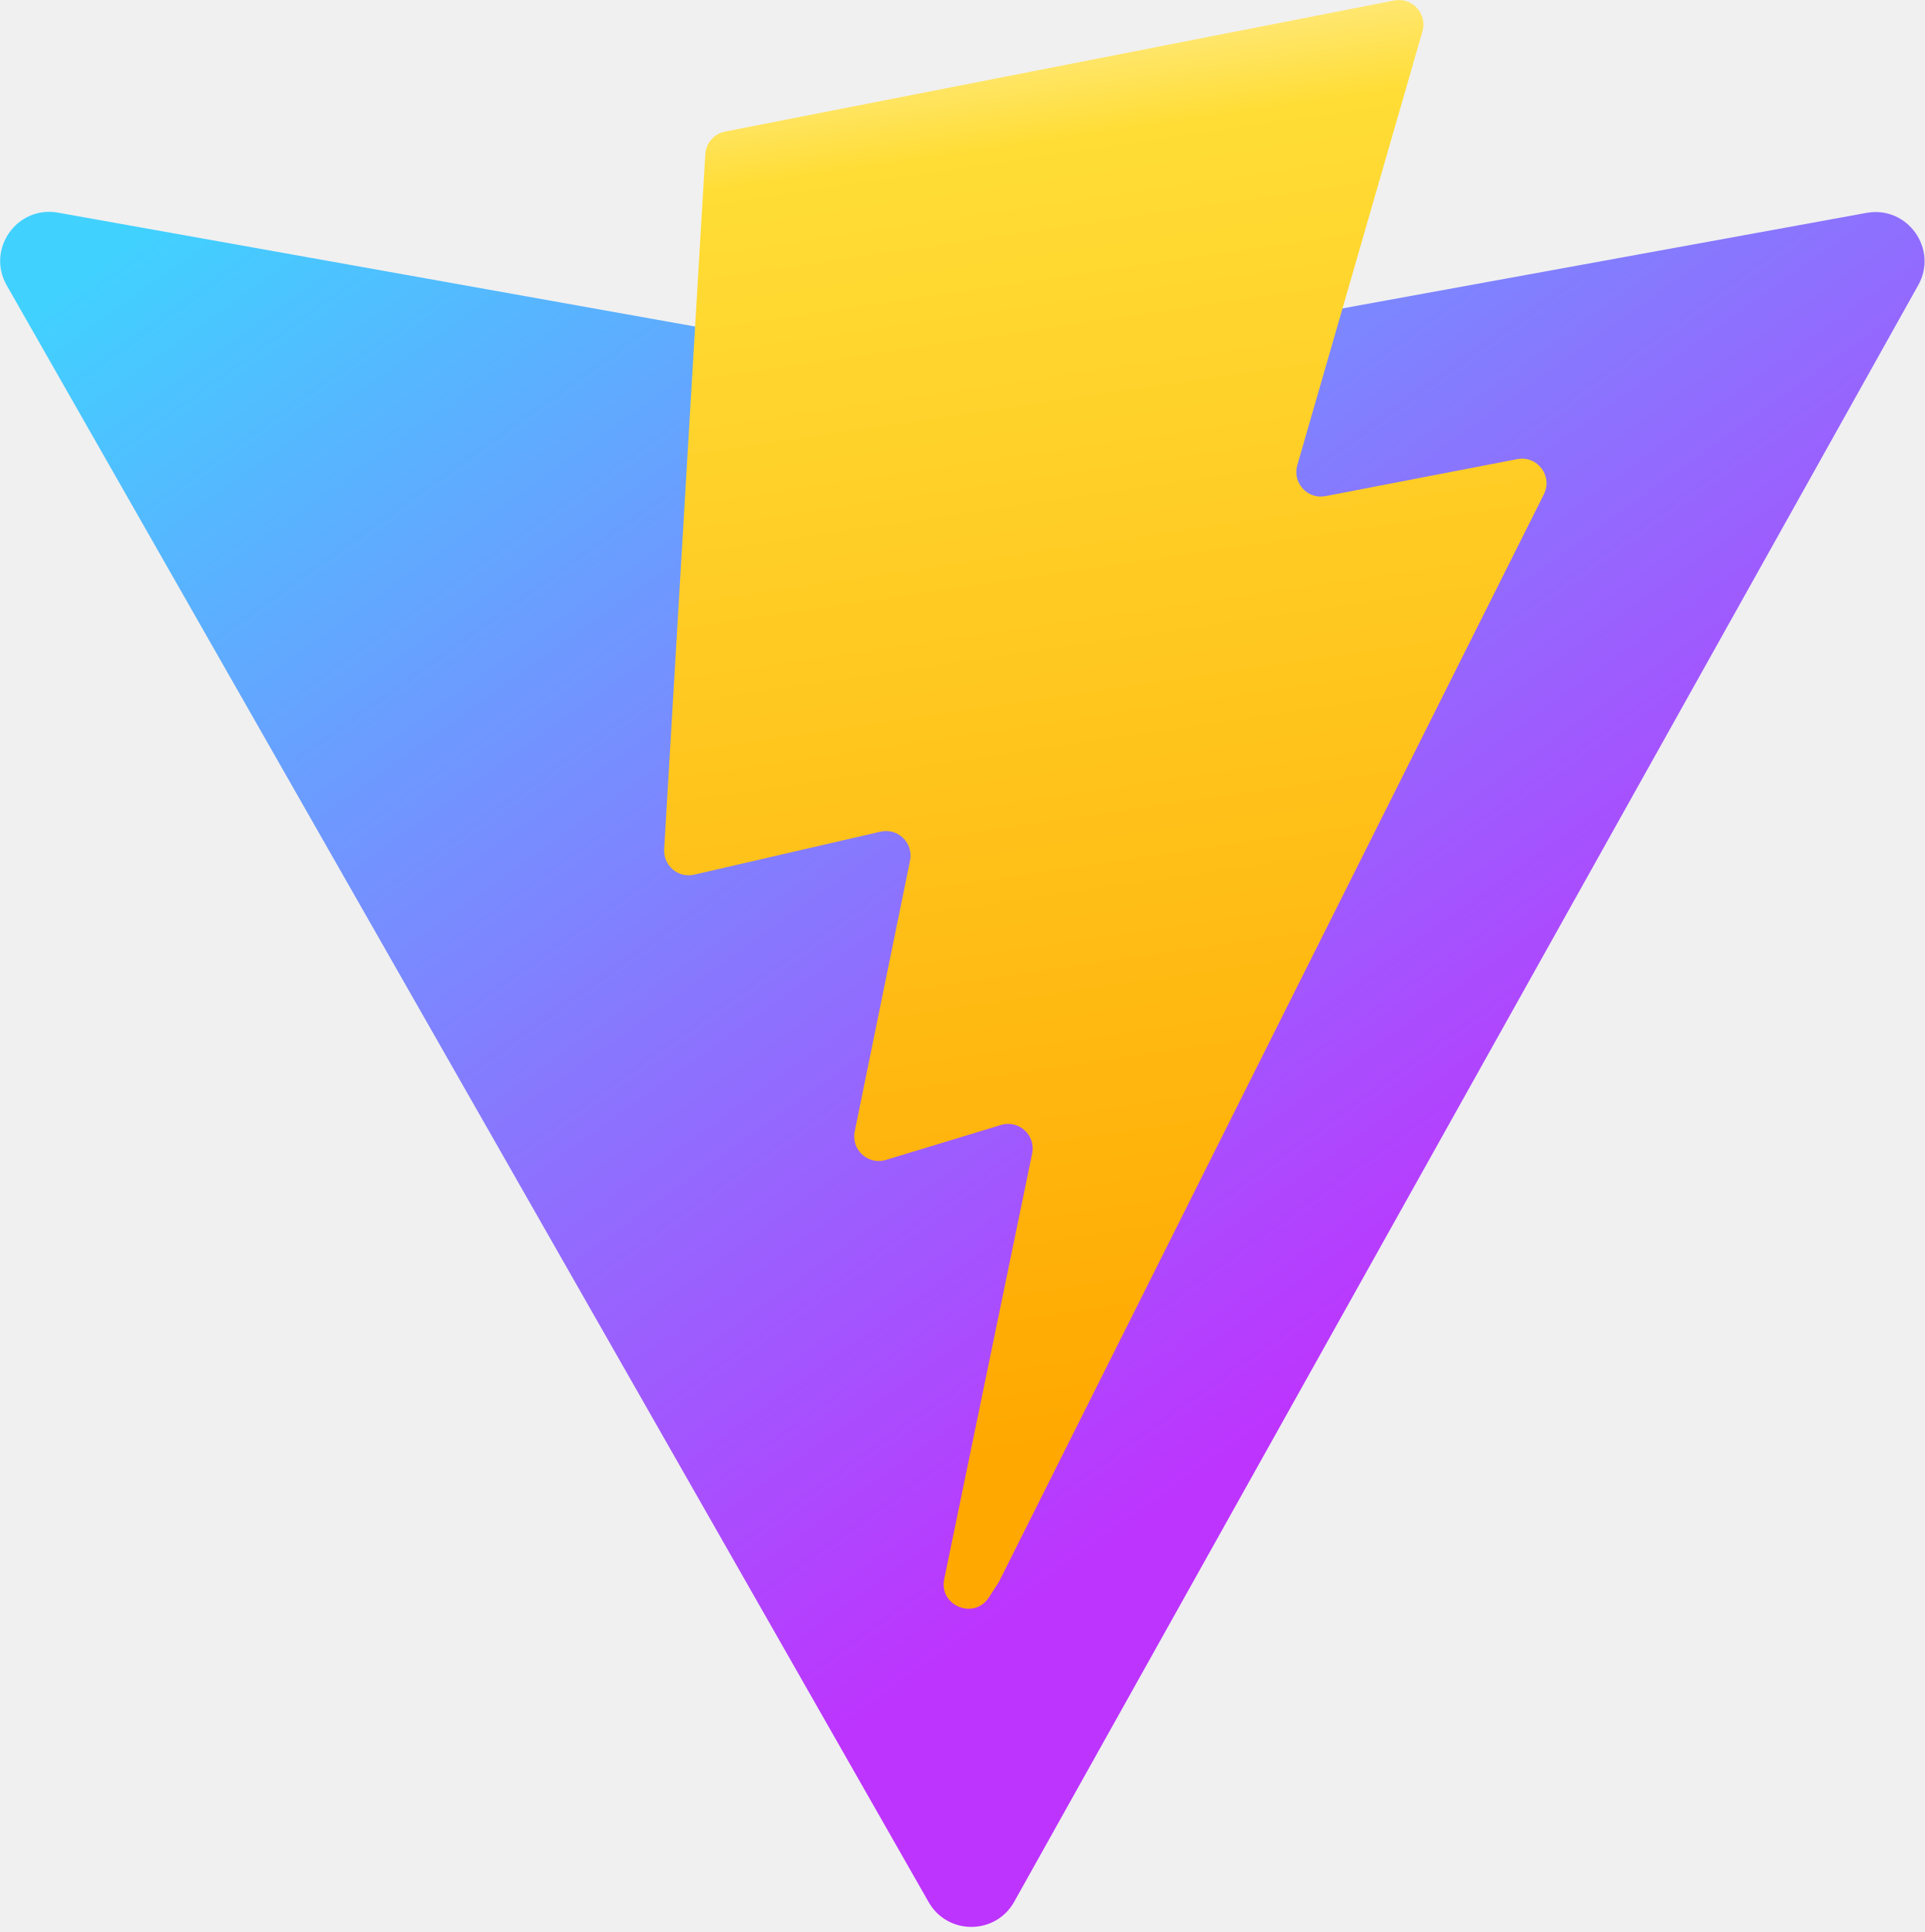
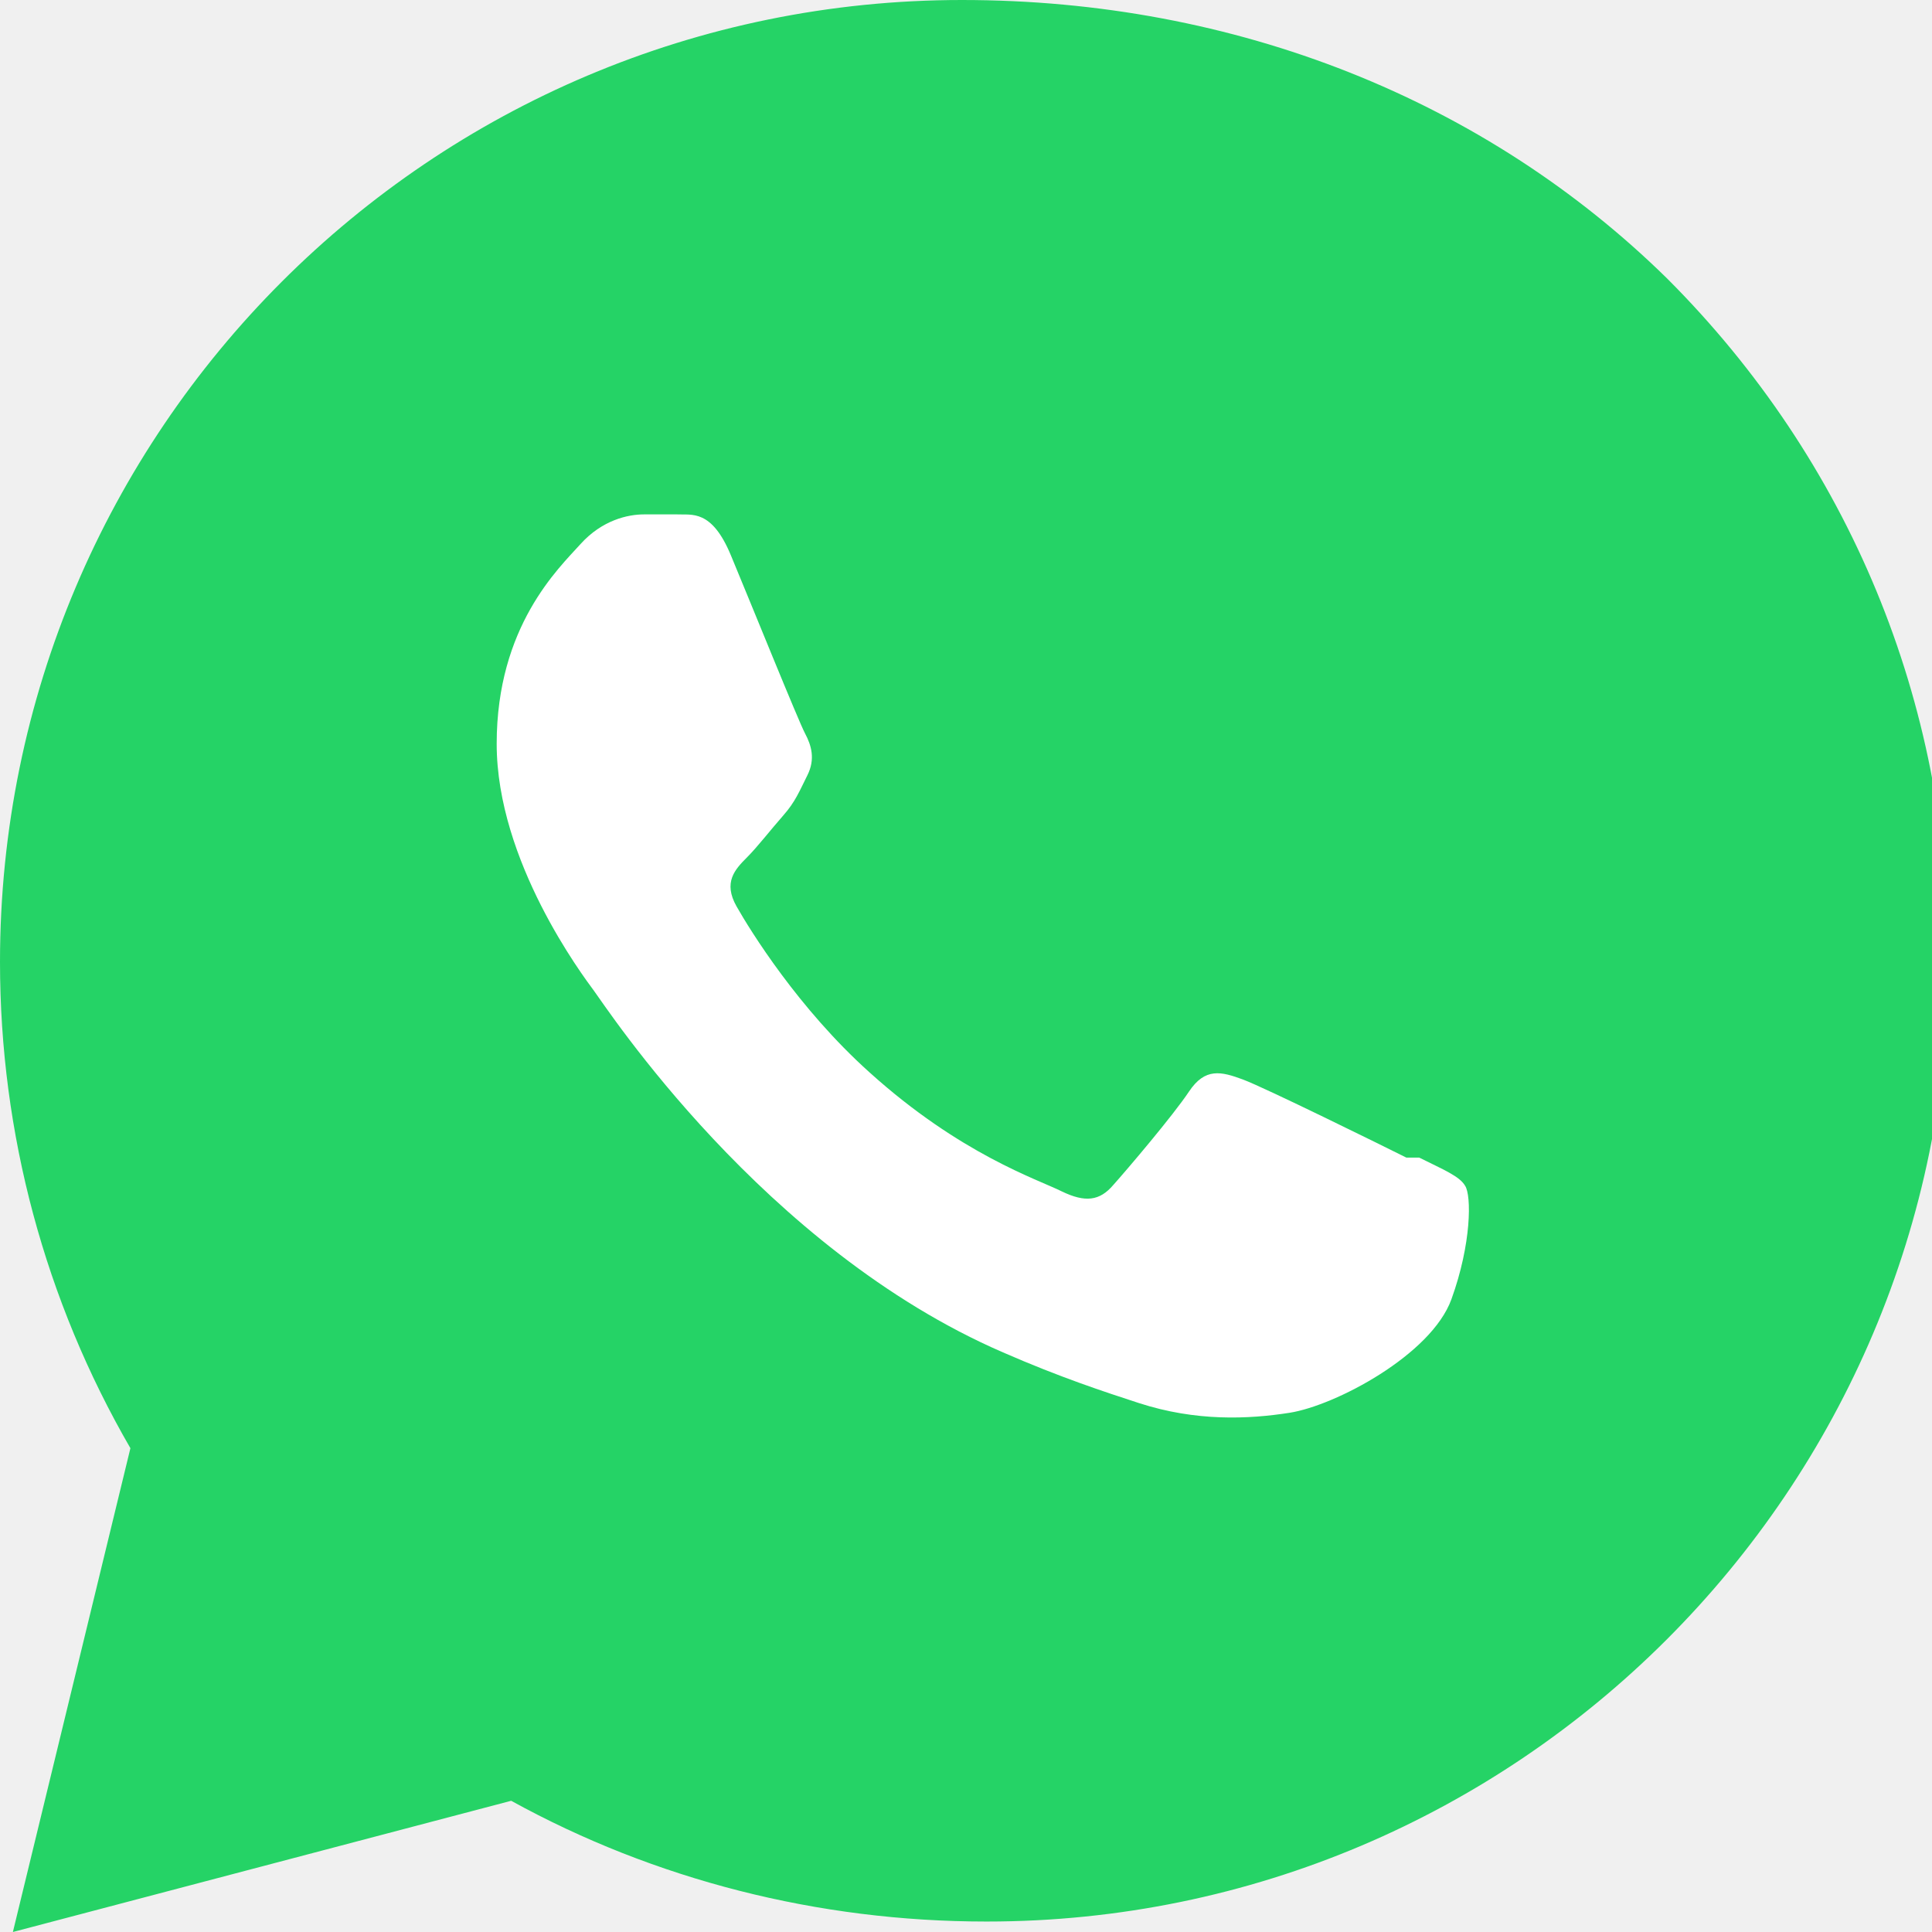
- <svg xmlns="http://www.w3.org/2000/svg" aria-hidden="true" role="img" class="iconify iconify--logos" width="31.88" height="32" preserveAspectRatio="xMidYMid meet" viewBox="0 0 256 257">
-   <defs>
-     <linearGradient id="IconifyId1813088fe1fbc01fb466" x1="-.828%" x2="57.636%" y1="7.652%" y2="78.411%">
-       <stop offset="0%" stop-color="#41D1FF" />
-       <stop offset="100%" stop-color="#BD34FE" />
-     </linearGradient>
-     <linearGradient id="IconifyId1813088fe1fbc01fb467" x1="43.376%" x2="50.316%" y1="2.242%" y2="89.03%">
-       <stop offset="0%" stop-color="#FFEA83" />
-       <stop offset="8.333%" stop-color="#FFDD35" />
-       <stop offset="100%" stop-color="#FFA800" />
-     </linearGradient>
-   </defs>
-   <path fill="url(#IconifyId1813088fe1fbc01fb466)" d="M255.153 37.938L134.897 252.976c-2.483 4.44-8.862 4.466-11.382.048L.875 37.958c-2.746-4.814 1.371-10.646 6.827-9.67l120.385 21.517a6.537 6.537 0 0 0 2.322-.004l117.867-21.483c5.438-.991 9.574 4.796 6.877 9.62Z" />
-   <path fill="url(#IconifyId1813088fe1fbc01fb467)" d="M185.432.063L96.44 17.501a3.268 3.268 0 0 0-2.634 3.014l-5.474 92.456a3.268 3.268 0 0 0 3.997 3.378l24.777-5.718c2.318-.535 4.413 1.507 3.936 3.838l-7.361 36.047c-.495 2.426 1.782 4.5 4.151 3.78l15.304-4.649c2.372-.72 4.652 1.36 4.15 3.788l-11.698 56.621c-.732 3.542 3.979 5.473 5.943 2.437l1.313-2.028l72.516-144.72c1.215-2.423-.88-5.186-3.54-4.672l-25.505 4.922c-2.396.462-4.435-1.77-3.759-4.114l16.646-57.705c.677-2.35-1.37-4.583-3.769-4.113Z" />
+ <svg xmlns="http://www.w3.org/2000/svg" viewBox="0 0 24 24" width="48" height="48">
+   <path fill="#25D366" d="M11.95 0C5.35 0 0 5.35 0 11.95c0 2.13.56 4.21 1.62 6.04L.16 24l6.19-1.63c1.78.98 3.81 1.5 5.9 1.5h.01c6.59 0 11.95-5.36 11.95-11.96 0-3.19-1.24-6.19-3.5-8.45C18.45 1.24 15.35 0 11.95 0z" />
+   <path fill="#ffffff" d="M17.47 14.38c-.3-.15-1.76-.87-2.03-.97-.27-.1-.47-.15-.67.15-.2.3-.77.97-.94 1.16-.17.2-.35.22-.64.08-.3-.15-1.26-.46-2.39-1.48-.88-.79-1.48-1.76-1.65-2.06-.17-.3-.02-.46.13-.61.13-.13.3-.35.45-.52.15-.17.2-.3.3-.5.1-.2.05-.37-.03-.52-.08-.15-.67-1.61-.92-2.21-.24-.58-.49-.5-.67-.51H8c-.2 0-.52.07-.79.37-.27.3-1.04 1.02-1.04 2.48s1.07 2.88 1.21 3.07c.15.2 2.1 3.2 5.08 4.49.71.31 1.26.49 1.69.63.71.23 1.36.2 1.87.12.57-.09 1.76-.72 2.01-1.41.25-.69.25-1.29.17-1.41-.07-.12-.27-.2-.57-.35z" />
</svg>
